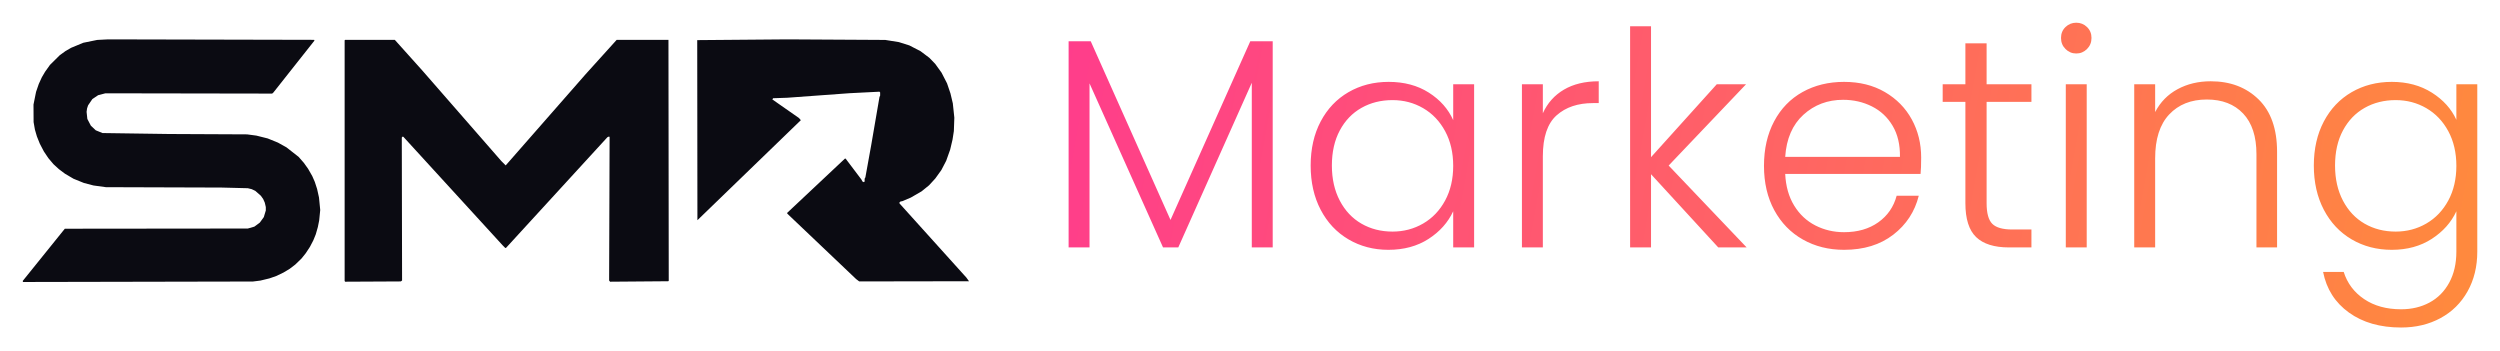
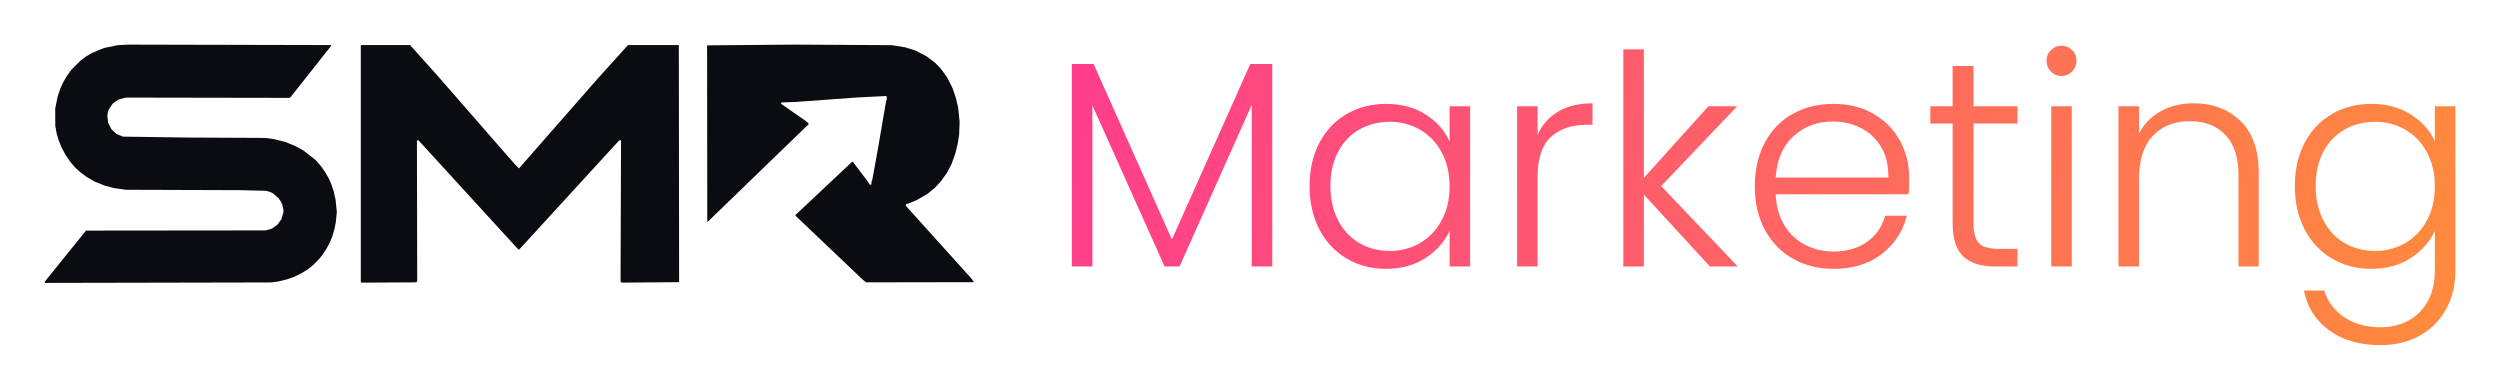
- <svg xmlns="http://www.w3.org/2000/svg" viewBox="-24.0 -41.6 2641.9 370.1" role="img" aria-label="SMR Marketing">
+ <svg xmlns="http://www.w3.org/2000/svg" viewBox="-48.0 -48.0 2689.9 419.4" role="img" aria-label="SMR Marketing">
  <defs>
    <linearGradient id="g" gradientUnits="userSpaceOnUse" x1="25" y1="-237" x2="1514" y2="30">
      <stop offset="0" stop-color="#ff3d8b" />
      <stop offset="1" stop-color="#ff8a3d" />
    </linearGradient>
  </defs>
  <path fill="#0b0b12" fill-rule="evenodd" d="M340.2 1.0 L340.2 255.3 L340.7 256.1 L399.6 255.8 L400.9 254.8 L400.6 103.9 L401.1 102.9 L402.2 102.9 L507.3 217.8 L509.9 220.4 L510.7 220.4 L617.9 103.4 L619.7 102.6 L620.2 103.4 L619.7 254.8 L620.7 256.1 L682.2 255.6 L682.7 255.1 L682.4 0.5 L627.7 0.5 L594.9 36.8 L510.4 133.2 L505.8 128.6 L422.1 32.7 L393.2 0.5 L340.7 0.5ZM712.8 0.8 L713.0 191.1 L822.3 85.4 L820.3 83.1 L792.2 63.5 L793.0 62.2 L807.9 61.7 L873.7 56.9 L905.4 55.3 L906.1 56.1 L906.1 59.4 L905.4 60.9 L896.6 112.1 L890.5 145.8 L889.7 147.3 L889.7 150.2 L888.9 150.9 L887.4 150.2 L886.3 148.1 L869.6 126.0 L868.9 126.0 L807.9 183.3 L807.9 184.1 L880.7 253.3 L884.0 255.8 L1000.0 255.6 L997.2 251.7 L926.5 173.3 L926.5 172.3 L927.7 171.3 L929.5 171.0 L938.5 167.2 L949.9 160.6 L957.8 154.2 L964.4 147.0 L970.8 138.1 L975.9 128.3 L980.1 116.5 L982.6 105.9 L984.0 96.9 L984.5 82.8 L982.9 67.6 L980.4 57.1 L976.8 46.5 L971.0 35.2 L964.3 25.9 L958.1 19.5 L948.8 12.5 L937.0 6.4 L925.9 2.9 L911.5 0.6 L808.2 0.0ZM28.8 27.0 L23.6 34.3 L20.2 40.1 L17.0 47.1 L14.1 55.5 L11.4 68.9 L11.5 87.4 L12.9 95.4 L15.0 102.6 L18.1 110.3 L22.4 118.5 L27.1 125.5 L32.5 131.9 L38.3 137.2 L44.7 142.0 L53.7 147.3 L64.8 151.8 L74.8 154.4 L87.9 156.2 L210.1 156.6 L237.9 157.3 L242.0 158.3 L245.8 160.1 L251.7 165.3 L254.1 168.7 L255.8 172.5 L256.9 177.2 L256.9 180.8 L254.8 187.8 L250.6 193.6 L244.8 197.9 L237.9 199.9 L44.5 200.1 L0.0 255.3 L0.3 256.4 L243.3 255.9 L251.2 254.9 L260.7 252.6 L267.9 250.1 L275.6 246.4 L282.1 242.5 L288.0 238.0 L294.7 231.5 L299.1 226.0 L303.5 219.3 L307.1 212.4 L309.7 206.0 L311.9 198.3 L313.3 191.3 L314.4 180.3 L313.1 167.1 L311.1 158.1 L308.7 150.7 L306.0 144.5 L301.6 136.8 L297.1 130.5 L291.6 124.2 L278.7 114.1 L269.7 109.1 L258.9 104.7 L246.9 101.7 L237.1 100.4 L154.3 100.0 L84.3 99.0 L77.2 96.1 L72.0 91.2 L68.3 84.1 L67.5 76.6 L68.0 73.0 L69.1 69.7 L73.6 63.1 L79.7 59.0 L87.4 57.0 L263.6 57.3 L264.8 56.3 L308.3 1.3 L308.0 0.5 L90.3 0.0 L78.7 0.6 L64.0 3.6 L51.2 8.9 L45.3 12.3 L39.1 16.8Z" />
-   <path fill="url(#g)" transform="translate(1080.00 219.87)" d="M240.947 -217.895V0.0H218.842V-174.0L141.158 0.0H125.053L47.368 -173.368V0.0H25.263V-217.895H48.632L132.947 -29.053L217.263 -217.895ZM363.474 -174.947Q388.105 -174.947 405.947 -163.579Q423.789 -152.211 431.684 -134.526V-172.421H453.789V0.0H431.684V-38.211Q423.474 -20.526 405.632 -9Q387.789 2.526 363.158 2.526Q339.789 2.526 321.0 -8.526Q302.211 -19.579 291.632 -39.789Q281.053 -60.0 281.053 -86.526Q281.053 -113.053 291.632 -133.105Q302.211 -153.158 321.0 -164.053Q339.789 -174.947 363.474 -174.947ZM367.579 -155.684Q349.263 -155.684 334.737 -147.474Q320.211 -139.263 311.842 -123.632Q303.474 -108.0 303.474 -86.526Q303.474 -65.368 311.842 -49.421Q320.211 -33.474 334.737 -25.105Q349.263 -16.737 367.579 -16.737Q385.263 -16.737 399.947 -25.263Q414.632 -33.789 423.158 -49.579Q431.684 -65.368 431.684 -86.211Q431.684 -107.053 423.158 -122.842Q414.632 -138.632 399.947 -147.158Q385.263 -155.684 367.579 -155.684ZM585.474 -175.579V-152.526H579.474Q555.474 -152.526 540.947 -139.579Q526.421 -126.632 526.421 -96.316V0.0H504.316V-172.421H526.421V-141.789Q533.684 -157.895 548.684 -166.737Q563.684 -175.579 585.474 -175.579ZM711.789 0.0 640.737 -77.368V0.0H618.632V-233.684H640.737V-95.368L710.211 -172.421H741.158L659.368 -86.526L741.789 0.0ZM925.579 -77.684H782.526Q783.474 -58.105 792.0 -44.211Q800.526 -30.316 814.421 -23.211Q828.316 -16.105 844.737 -16.105Q866.211 -16.105 880.895 -26.526Q895.579 -36.947 900.316 -54.632H923.684Q917.368 -29.368 896.684 -13.421Q876.0 2.526 844.737 2.526Q820.421 2.526 801.158 -8.368Q781.895 -19.263 771.0 -39.316Q760.105 -59.368 760.105 -86.211Q760.105 -113.053 770.842 -133.263Q781.579 -153.474 800.842 -164.211Q820.105 -174.947 844.737 -174.947Q869.368 -174.947 887.842 -164.211Q906.316 -153.474 916.263 -135.316Q926.211 -117.158 926.211 -95.053Q926.211 -83.684 925.579 -77.684ZM843.789 -156.0Q819.158 -156.0 801.789 -140.211Q784.421 -124.421 782.526 -95.684H903.789Q904.105 -114.947 896.053 -128.526Q888.0 -142.105 874.105 -149.053Q860.211 -156.0 843.789 -156.0ZM995.368 -153.789V-46.737Q995.368 -30.947 1001.368 -24.947Q1007.368 -18.947 1022.526 -18.947H1042.737V0.0H1019.053Q995.684 0.0 984.316 -10.895Q972.947 -21.789 972.947 -46.737V-153.789H948.947V-172.421H972.947V-215.684H995.368V-172.421H1042.737V-153.789ZM1074 -221.368Q1074 -228.316 1078.737 -232.895Q1083.474 -237.474 1090.105 -237.474Q1096.737 -237.474 1101.474 -232.895Q1106.211 -228.316 1106.211 -221.368Q1106.211 -214.421 1101.474 -209.684Q1096.737 -204.947 1090.105 -204.947Q1083.474 -204.947 1078.737 -209.684Q1074 -214.421 1074 -221.368ZM1101.158 -172.421V0.0H1079.053V-172.421ZM1302.316 -101.053V0.0H1280.526V-98.526Q1280.526 -126.632 1266.474 -141.474Q1252.421 -156.316 1228.105 -156.316Q1203.158 -156.316 1188.316 -140.526Q1173.474 -124.737 1173.474 -94.105V0.0H1151.368V-172.421H1173.474V-143.053Q1181.684 -158.842 1197.158 -167.211Q1212.632 -175.579 1232.211 -175.579Q1263.158 -175.579 1282.737 -156.474Q1302.316 -137.368 1302.316 -101.053ZM1491.789 -134.842V-172.421H1513.895V4.421Q1513.895 28.105 1503.632 46.421Q1493.368 64.737 1475.053 74.684Q1456.737 84.632 1433.368 84.632Q1400.211 84.632 1378.263 68.842Q1356.316 53.053 1350.947 25.895H1372.737Q1378.421 43.895 1394.368 54.632Q1410.316 65.368 1433.368 65.368Q1450.105 65.368 1463.368 58.263Q1476.632 51.158 1484.211 37.263Q1491.789 23.368 1491.789 4.421V-38.211Q1483.579 -20.526 1465.737 -9Q1447.895 2.526 1423.579 2.526Q1399.895 2.526 1381.105 -8.526Q1362.316 -19.579 1351.737 -39.789Q1341.158 -60.0 1341.158 -86.526Q1341.158 -113.053 1351.737 -133.105Q1362.316 -153.158 1381.105 -164.053Q1399.895 -174.947 1423.579 -174.947Q1447.895 -174.947 1465.895 -163.579Q1483.895 -152.211 1491.789 -134.842ZM1427.684 -155.684Q1409.368 -155.684 1394.842 -147.474Q1380.316 -139.263 1371.947 -123.632Q1363.579 -108.0 1363.579 -86.526Q1363.579 -65.368 1371.947 -49.421Q1380.316 -33.474 1394.842 -25.105Q1409.368 -16.737 1427.684 -16.737Q1445.368 -16.737 1460.053 -25.263Q1474.737 -33.789 1483.263 -49.579Q1491.789 -65.368 1491.789 -86.211Q1491.789 -107.053 1483.263 -122.842Q1474.737 -138.632 1460.053 -147.158Q1445.368 -155.684 1427.684 -155.684Z" />
+   <path fill="url(#g)" transform="translate(1080.00 238.73)" d="M240.947 -217.895V0.0H218.842V-174.0L141.158 0.0H125.053L47.368 -173.368V0.0H25.263V-217.895H48.632L132.947 -29.053L217.263 -217.895ZM363.474 -174.947Q388.105 -174.947 405.947 -163.579Q423.789 -152.211 431.684 -134.526V-172.421H453.789V0.0H431.684V-38.211Q423.474 -20.526 405.632 -9Q387.789 2.526 363.158 2.526Q339.789 2.526 321.0 -8.526Q302.211 -19.579 291.632 -39.789Q281.053 -60.0 281.053 -86.526Q281.053 -113.053 291.632 -133.105Q302.211 -153.158 321.0 -164.053Q339.789 -174.947 363.474 -174.947ZM367.579 -155.684Q349.263 -155.684 334.737 -147.474Q320.211 -139.263 311.842 -123.632Q303.474 -108.0 303.474 -86.526Q303.474 -65.368 311.842 -49.421Q320.211 -33.474 334.737 -25.105Q349.263 -16.737 367.579 -16.737Q385.263 -16.737 399.947 -25.263Q414.632 -33.789 423.158 -49.579Q431.684 -65.368 431.684 -86.211Q431.684 -107.053 423.158 -122.842Q414.632 -138.632 399.947 -147.158Q385.263 -155.684 367.579 -155.684ZM585.474 -175.579V-152.526H579.474Q555.474 -152.526 540.947 -139.579Q526.421 -126.632 526.421 -96.316V0.0H504.316V-172.421H526.421V-141.789Q533.684 -157.895 548.684 -166.737Q563.684 -175.579 585.474 -175.579ZM711.789 0.0 640.737 -77.368V0.0H618.632V-233.684H640.737V-95.368L710.211 -172.421H741.158L659.368 -86.526L741.789 0.0ZM925.579 -77.684H782.526Q783.474 -58.105 792.0 -44.211Q800.526 -30.316 814.421 -23.211Q828.316 -16.105 844.737 -16.105Q866.211 -16.105 880.895 -26.526Q895.579 -36.947 900.316 -54.632H923.684Q917.368 -29.368 896.684 -13.421Q876.0 2.526 844.737 2.526Q820.421 2.526 801.158 -8.368Q781.895 -19.263 771.0 -39.316Q760.105 -59.368 760.105 -86.211Q760.105 -113.053 770.842 -133.263Q781.579 -153.474 800.842 -164.211Q820.105 -174.947 844.737 -174.947Q869.368 -174.947 887.842 -164.211Q906.316 -153.474 916.263 -135.316Q926.211 -117.158 926.211 -95.053Q926.211 -83.684 925.579 -77.684ZM843.789 -156.0Q819.158 -156.0 801.789 -140.211Q784.421 -124.421 782.526 -95.684H903.789Q904.105 -114.947 896.053 -128.526Q888.0 -142.105 874.105 -149.053Q860.211 -156.0 843.789 -156.0ZM995.368 -153.789V-46.737Q995.368 -30.947 1001.368 -24.947Q1007.368 -18.947 1022.526 -18.947H1042.737V0.0H1019.053Q995.684 0.0 984.316 -10.895Q972.947 -21.789 972.947 -46.737V-153.789H948.947V-172.421H972.947V-215.684H995.368V-172.421H1042.737V-153.789ZM1074 -221.368Q1074 -228.316 1078.737 -232.895Q1083.474 -237.474 1090.105 -237.474Q1096.737 -237.474 1101.474 -232.895Q1106.211 -228.316 1106.211 -221.368Q1106.211 -214.421 1101.474 -209.684Q1096.737 -204.947 1090.105 -204.947Q1083.474 -204.947 1078.737 -209.684Q1074 -214.421 1074 -221.368ZM1101.158 -172.421V0.0H1079.053V-172.421ZM1302.316 -101.053V0.0H1280.526V-98.526Q1280.526 -126.632 1266.474 -141.474Q1252.421 -156.316 1228.105 -156.316Q1203.158 -156.316 1188.316 -140.526Q1173.474 -124.737 1173.474 -94.105V0.0H1151.368V-172.421H1173.474V-143.053Q1181.684 -158.842 1197.158 -167.211Q1212.632 -175.579 1232.211 -175.579Q1263.158 -175.579 1282.737 -156.474Q1302.316 -137.368 1302.316 -101.053ZM1491.789 -134.842V-172.421H1513.895V4.421Q1513.895 28.105 1503.632 46.421Q1493.368 64.737 1475.053 74.684Q1456.737 84.632 1433.368 84.632Q1400.211 84.632 1378.263 68.842Q1356.316 53.053 1350.947 25.895H1372.737Q1378.421 43.895 1394.368 54.632Q1410.316 65.368 1433.368 65.368Q1450.105 65.368 1463.368 58.263Q1476.632 51.158 1484.211 37.263Q1491.789 23.368 1491.789 4.421V-38.211Q1483.579 -20.526 1465.737 -9Q1447.895 2.526 1423.579 2.526Q1399.895 2.526 1381.105 -8.526Q1362.316 -19.579 1351.737 -39.789Q1341.158 -60.0 1341.158 -86.526Q1341.158 -113.053 1351.737 -133.105Q1362.316 -153.158 1381.105 -164.053Q1399.895 -174.947 1423.579 -174.947Q1447.895 -174.947 1465.895 -163.579Q1483.895 -152.211 1491.789 -134.842ZM1427.684 -155.684Q1409.368 -155.684 1394.842 -147.474Q1380.316 -139.263 1371.947 -123.632Q1363.579 -108.0 1363.579 -86.526Q1363.579 -65.368 1371.947 -49.421Q1380.316 -33.474 1394.842 -25.105Q1409.368 -16.737 1427.684 -16.737Q1445.368 -16.737 1460.053 -25.263Q1474.737 -33.789 1483.263 -49.579Q1491.789 -65.368 1491.789 -86.211Q1491.789 -107.053 1483.263 -122.842Q1474.737 -138.632 1460.053 -147.158Q1445.368 -155.684 1427.684 -155.684Z" />
</svg>
